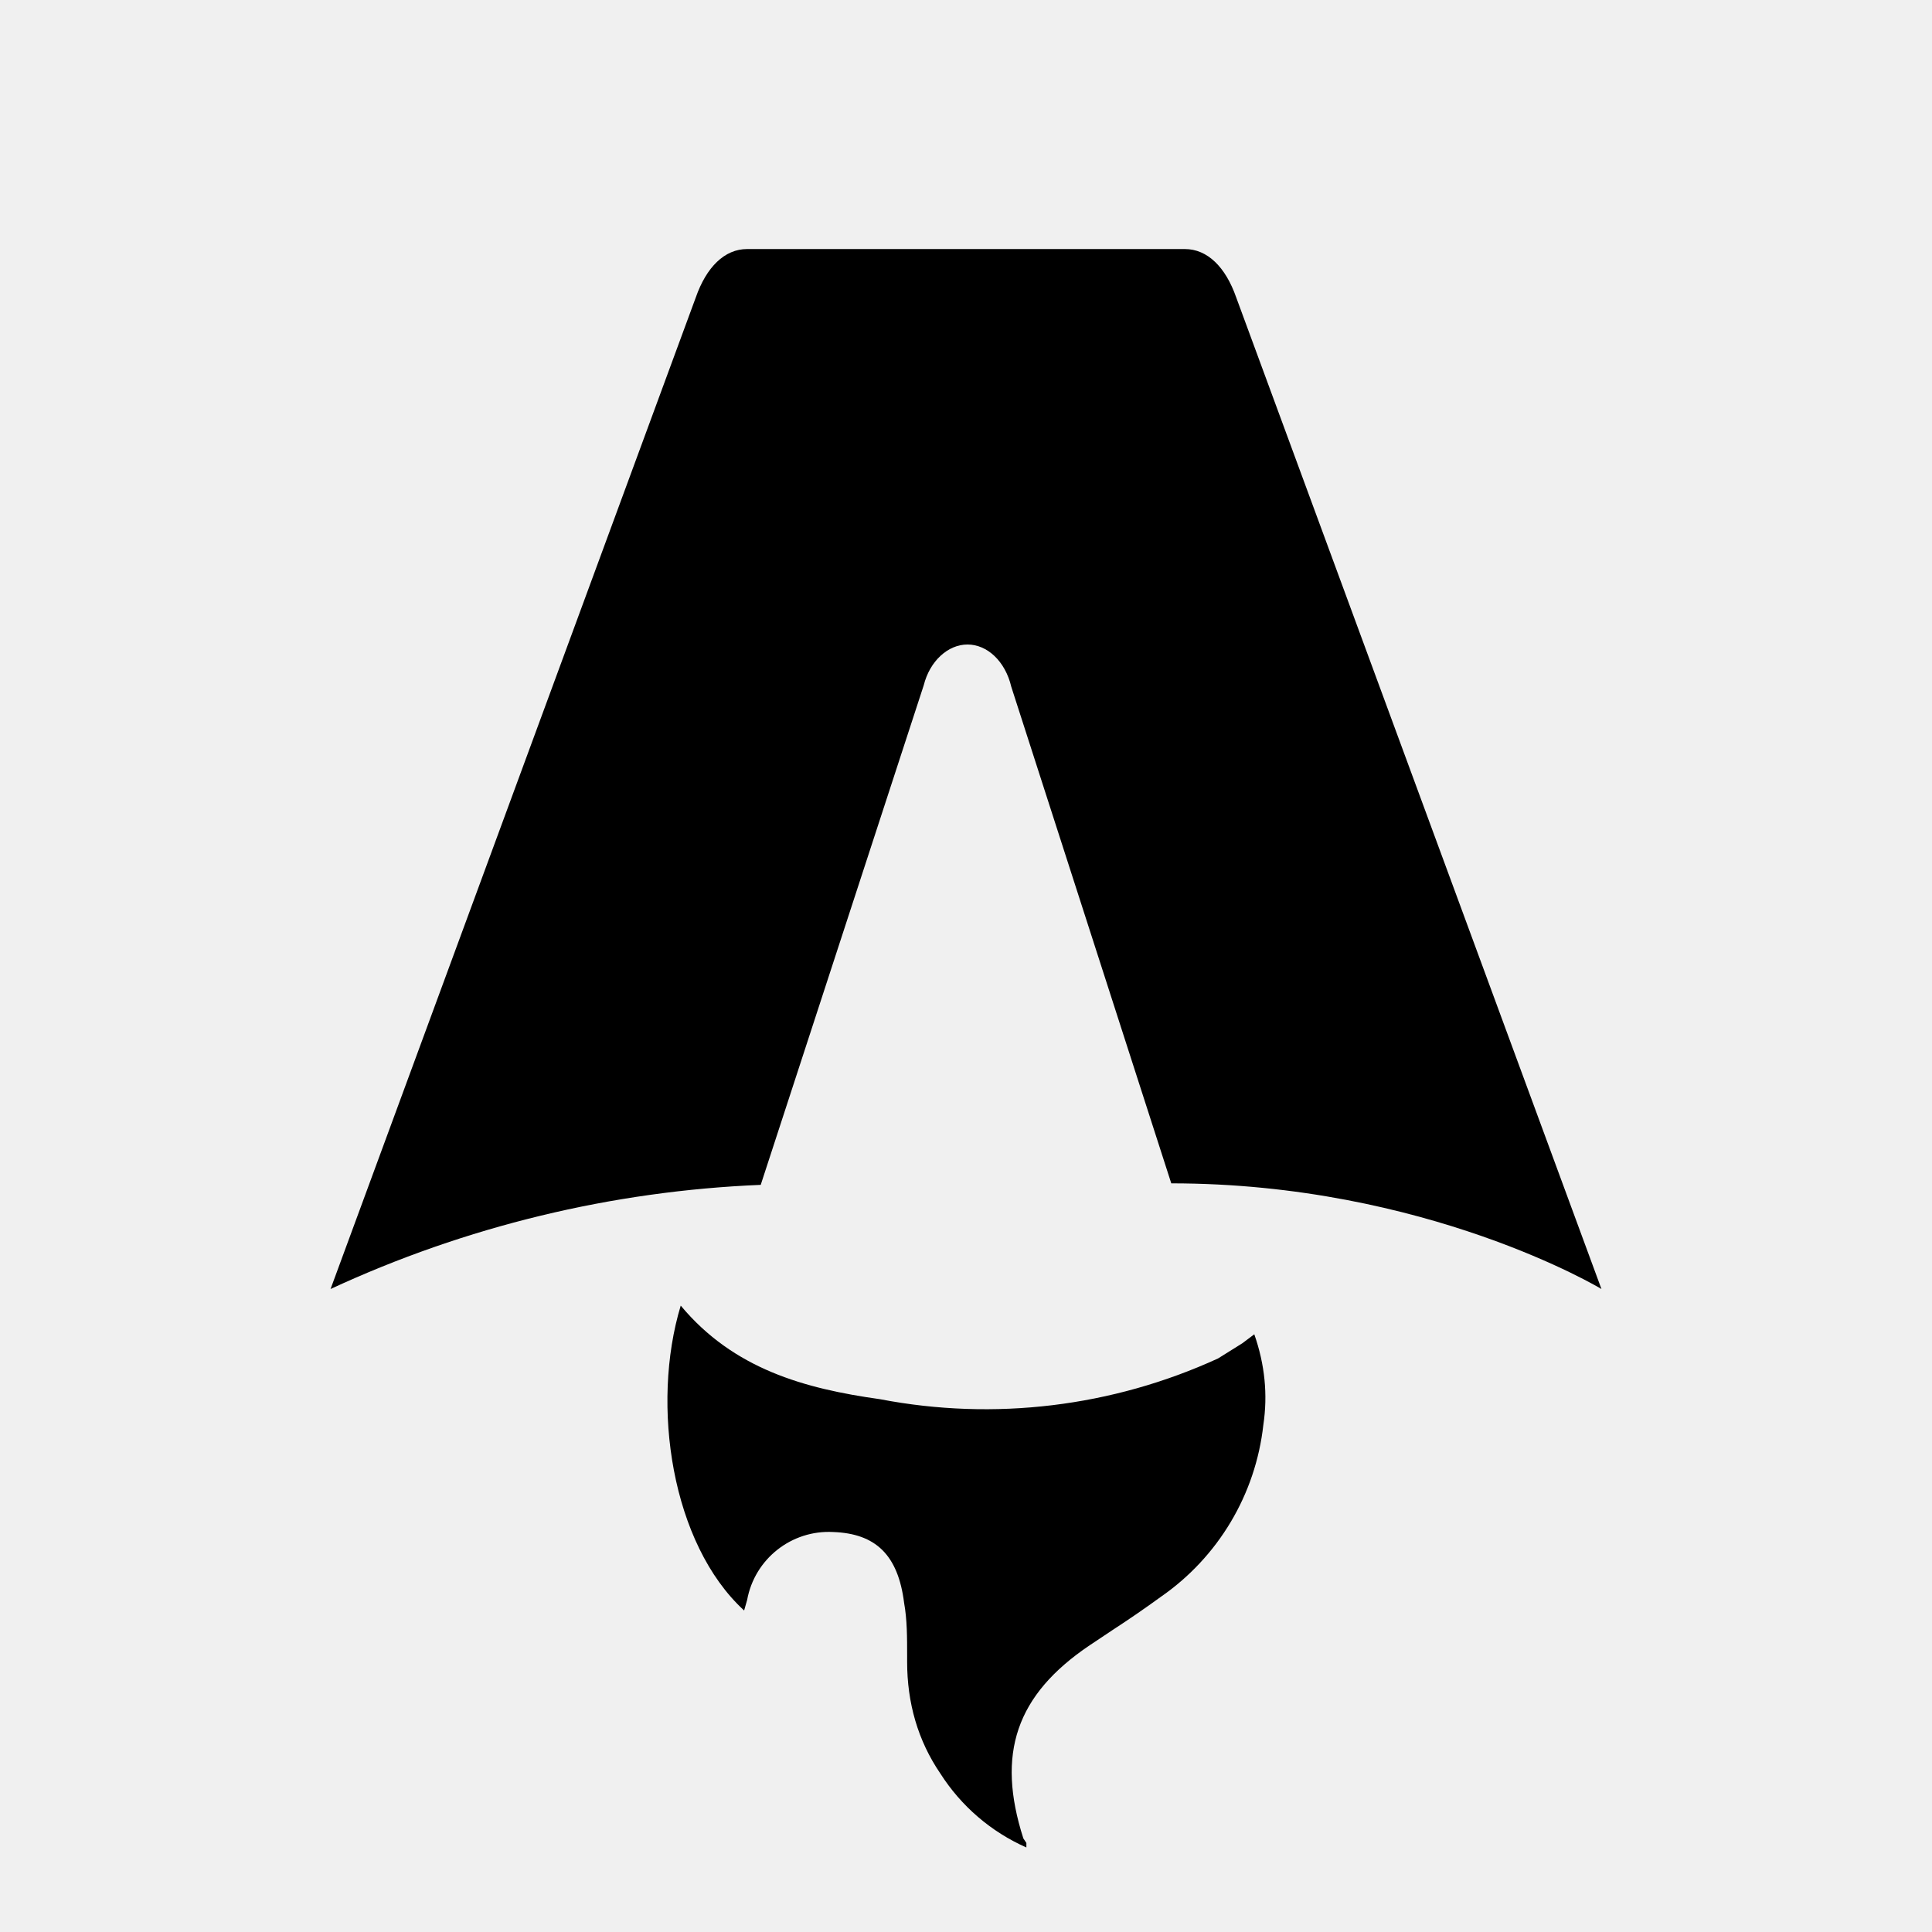
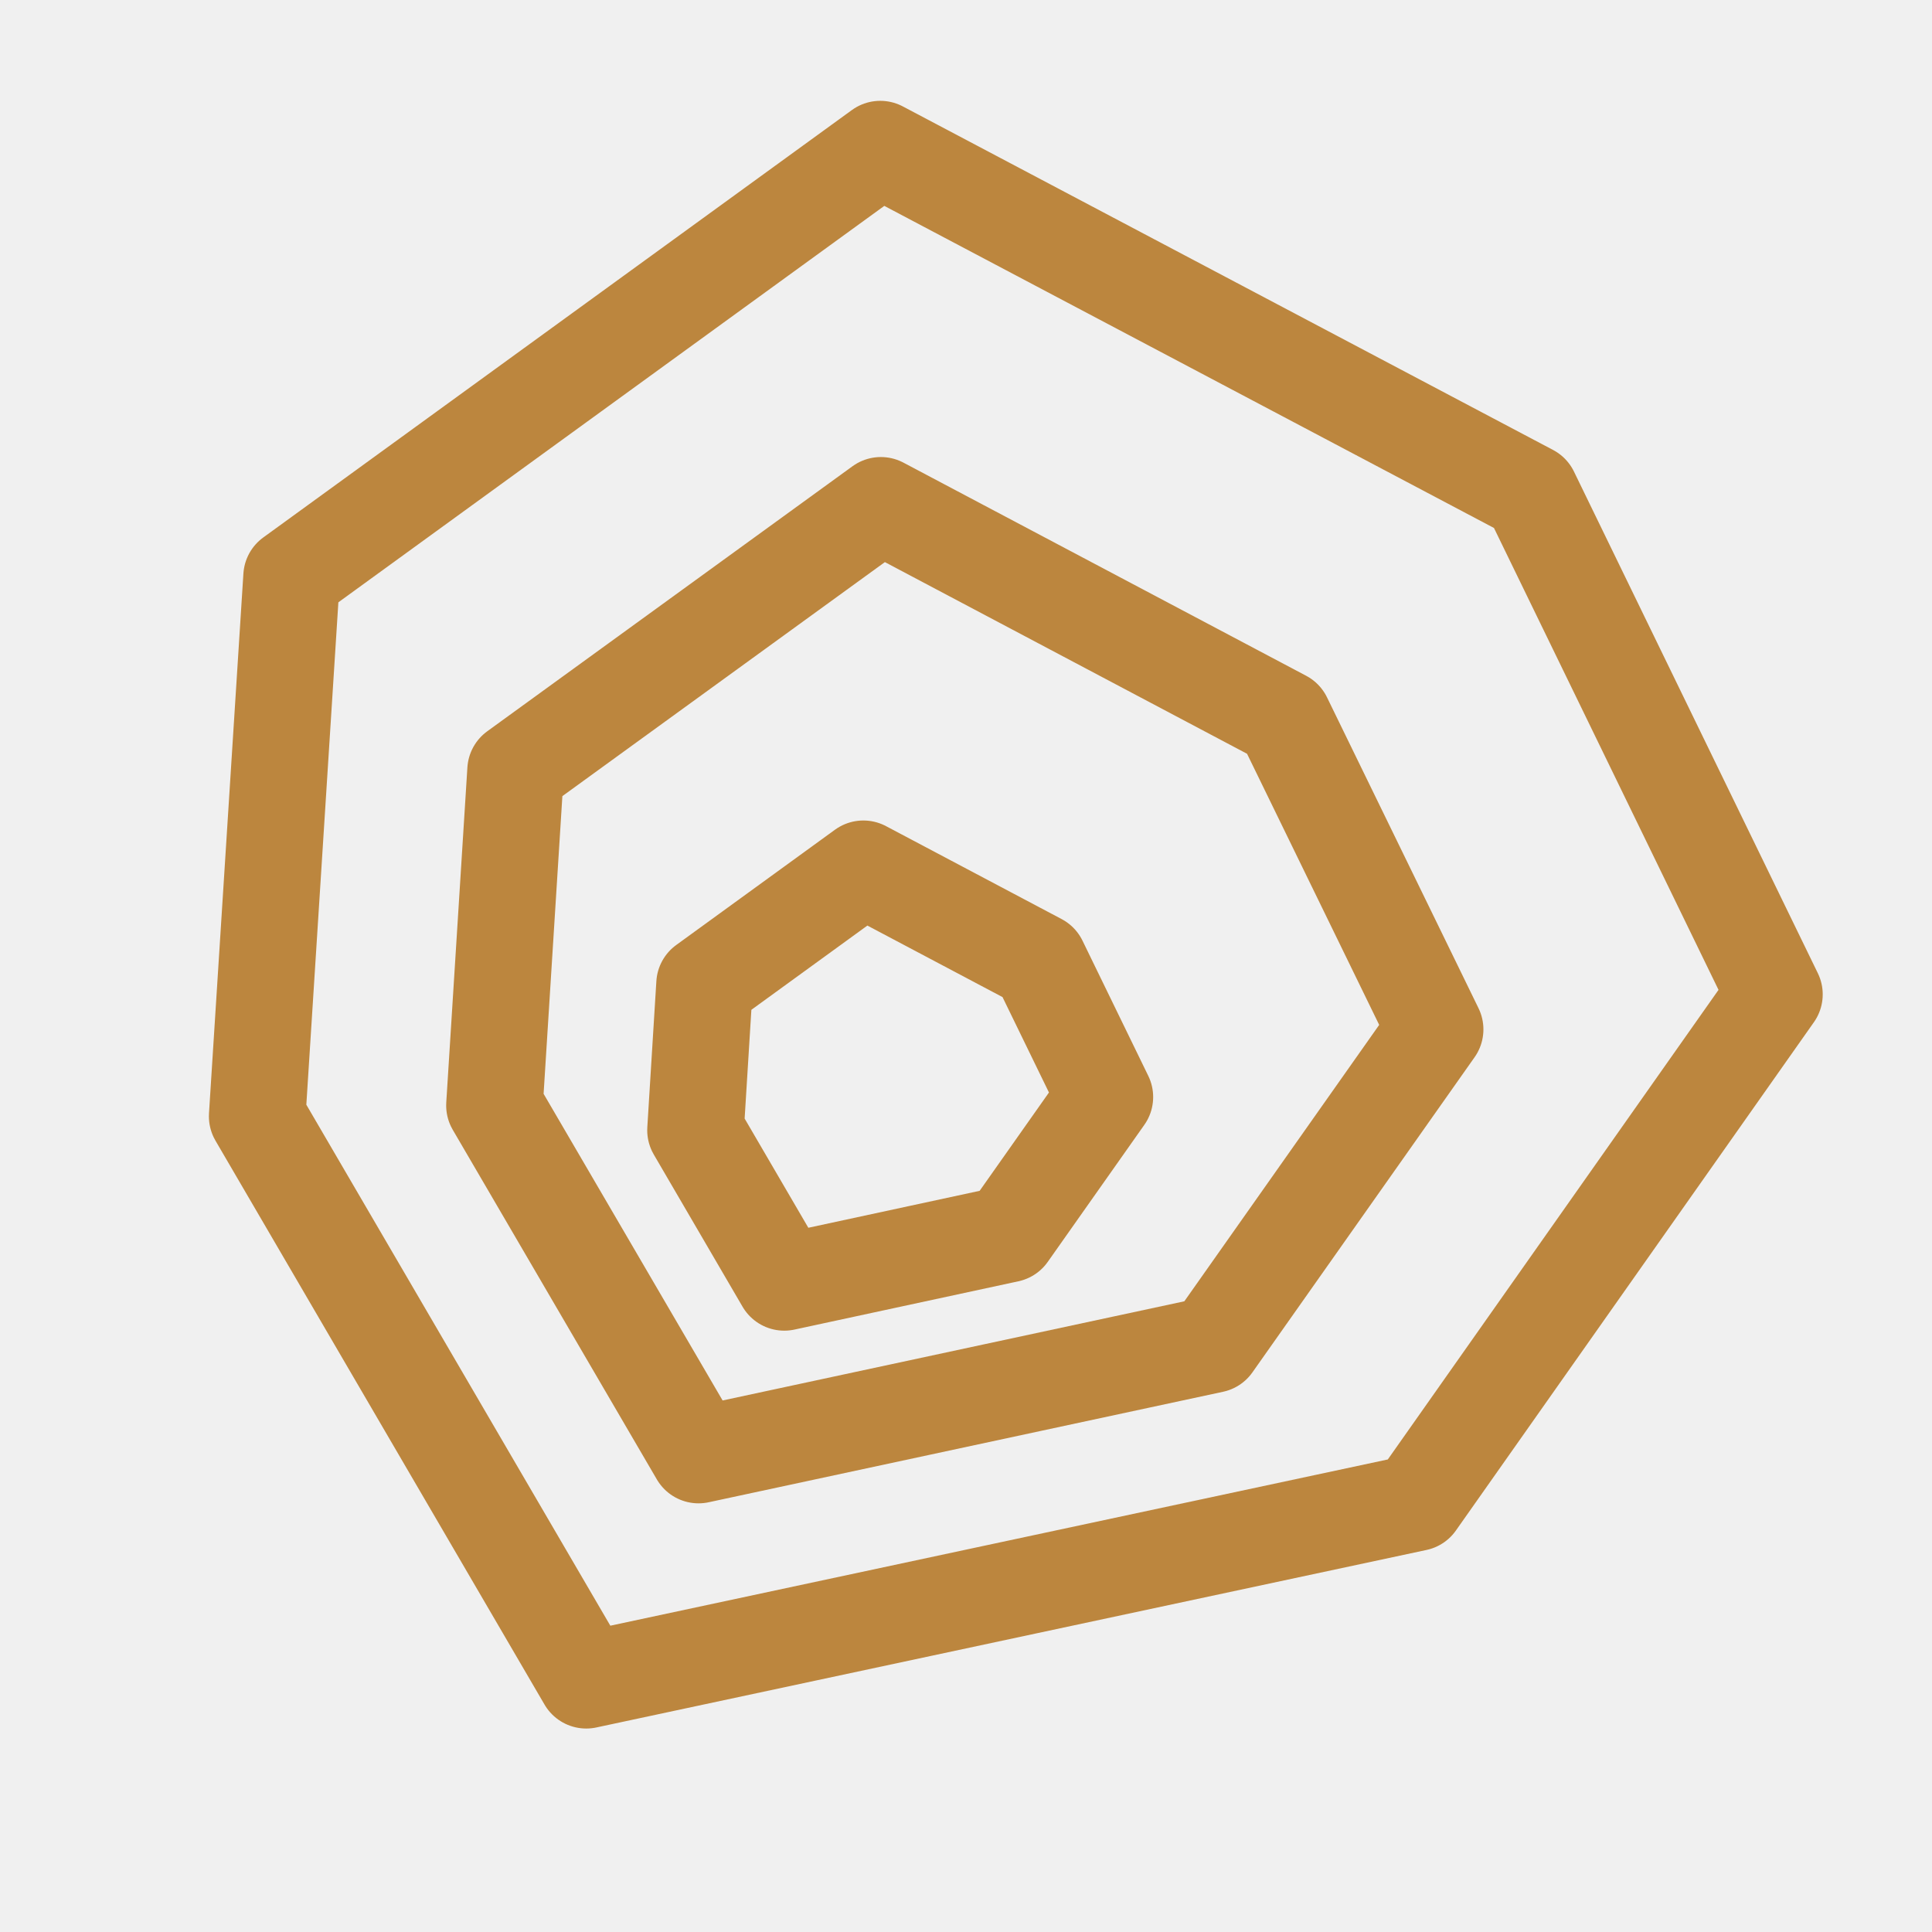
- <svg xmlns="http://www.w3.org/2000/svg" fill="none" viewBox="0 0 128 128">
-   <path d="M50.4 78.5a75.1 75.1 0 0 0-28.5 6.9l24.2-65.7c.7-2 1.9-3.2 3.4-3.2h29c1.5 0 2.7 1.2 3.4 3.2l24.2 65.7s-11.6-7-28.5-7L67 45.5c-.4-1.7-1.6-2.8-2.9-2.8-1.3 0-2.5 1.1-2.9 2.7L50.4 78.5Zm-1.1 28.2Zm-4.2-20.2c-2 6.6-.6 15.8 4.2 20.2a17.5 17.5 0 0 1 .2-.7 5.5 5.5 0 0 1 5.7-4.5c2.8.1 4.3 1.5 4.7 4.7.2 1.1.2 2.3.2 3.5v.4c0 2.7.7 5.2 2.2 7.4a13 13 0 0 0 5.7 4.9v-.3l-.2-.3c-1.8-5.6-.5-9.5 4.4-12.8l1.5-1a73 73 0 0 0 3.2-2.2 16 16 0 0 0 6.8-11.4c.3-2 .1-4-.6-6l-.8.6-1.6 1a37 37 0 0 1-22.4 2.7c-5-.7-9.7-2-13.2-6.2Z" />
-   <style>
-         path { fill: #000; }
-         @media (prefers-color-scheme: dark) {
-             path { fill: #FFF; }
-         }
-     </style>
+ <svg xmlns="http://www.w3.org/2000/svg" viewBox="0 0 32 32" fill="none" stroke="#bc863e" stroke-width="1.6" stroke-linejoin="round">
+   <polygon points="14.58,2.47 25.35,8.16 29.39,16.47 23.46,24.89 9.71,27.83 4.26,18.49 4.83,9.55" />
+   <polygon points="14.59,8.37 21.26,11.9 23.77,17.05 20.09,22.27 11.57,24.1 8.19,18.31 8.54,12.76" />
+   <polygon points="14.3,14.39 17.21,15.93 18.3,18.17 16.7,20.44 12.99,21.24 11.52,18.72 11.67,16.3" />
</svg>
